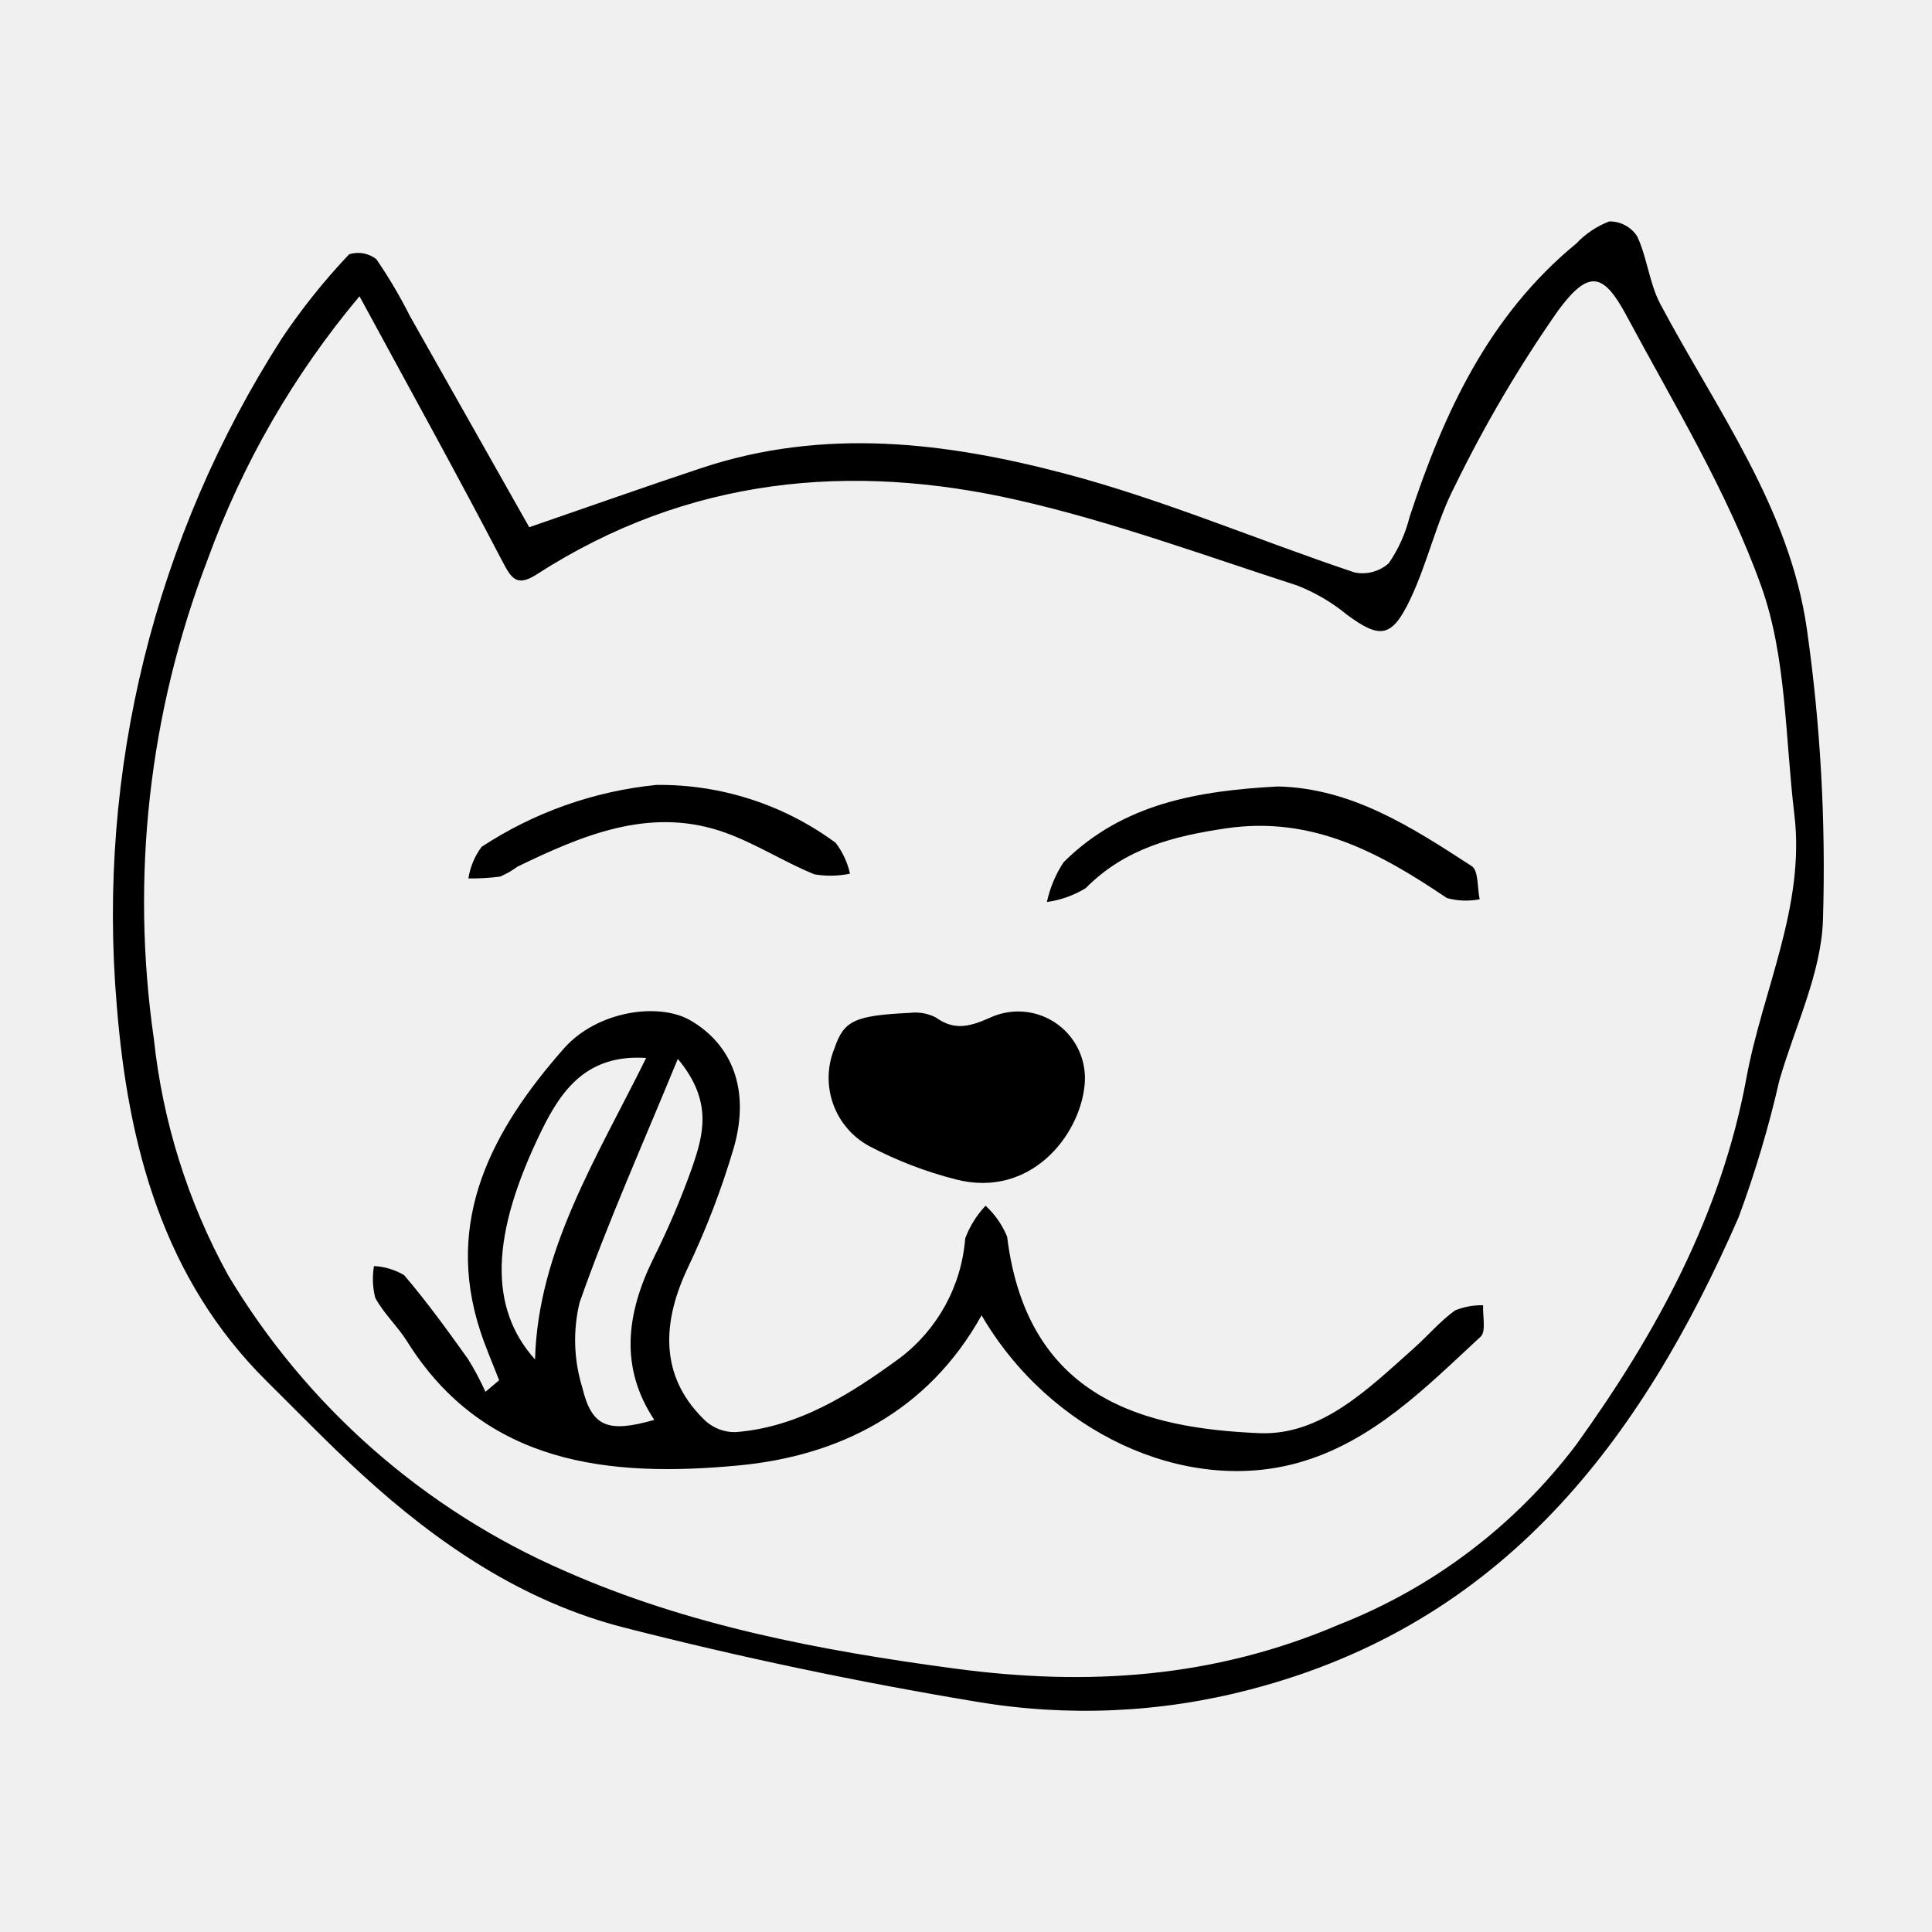
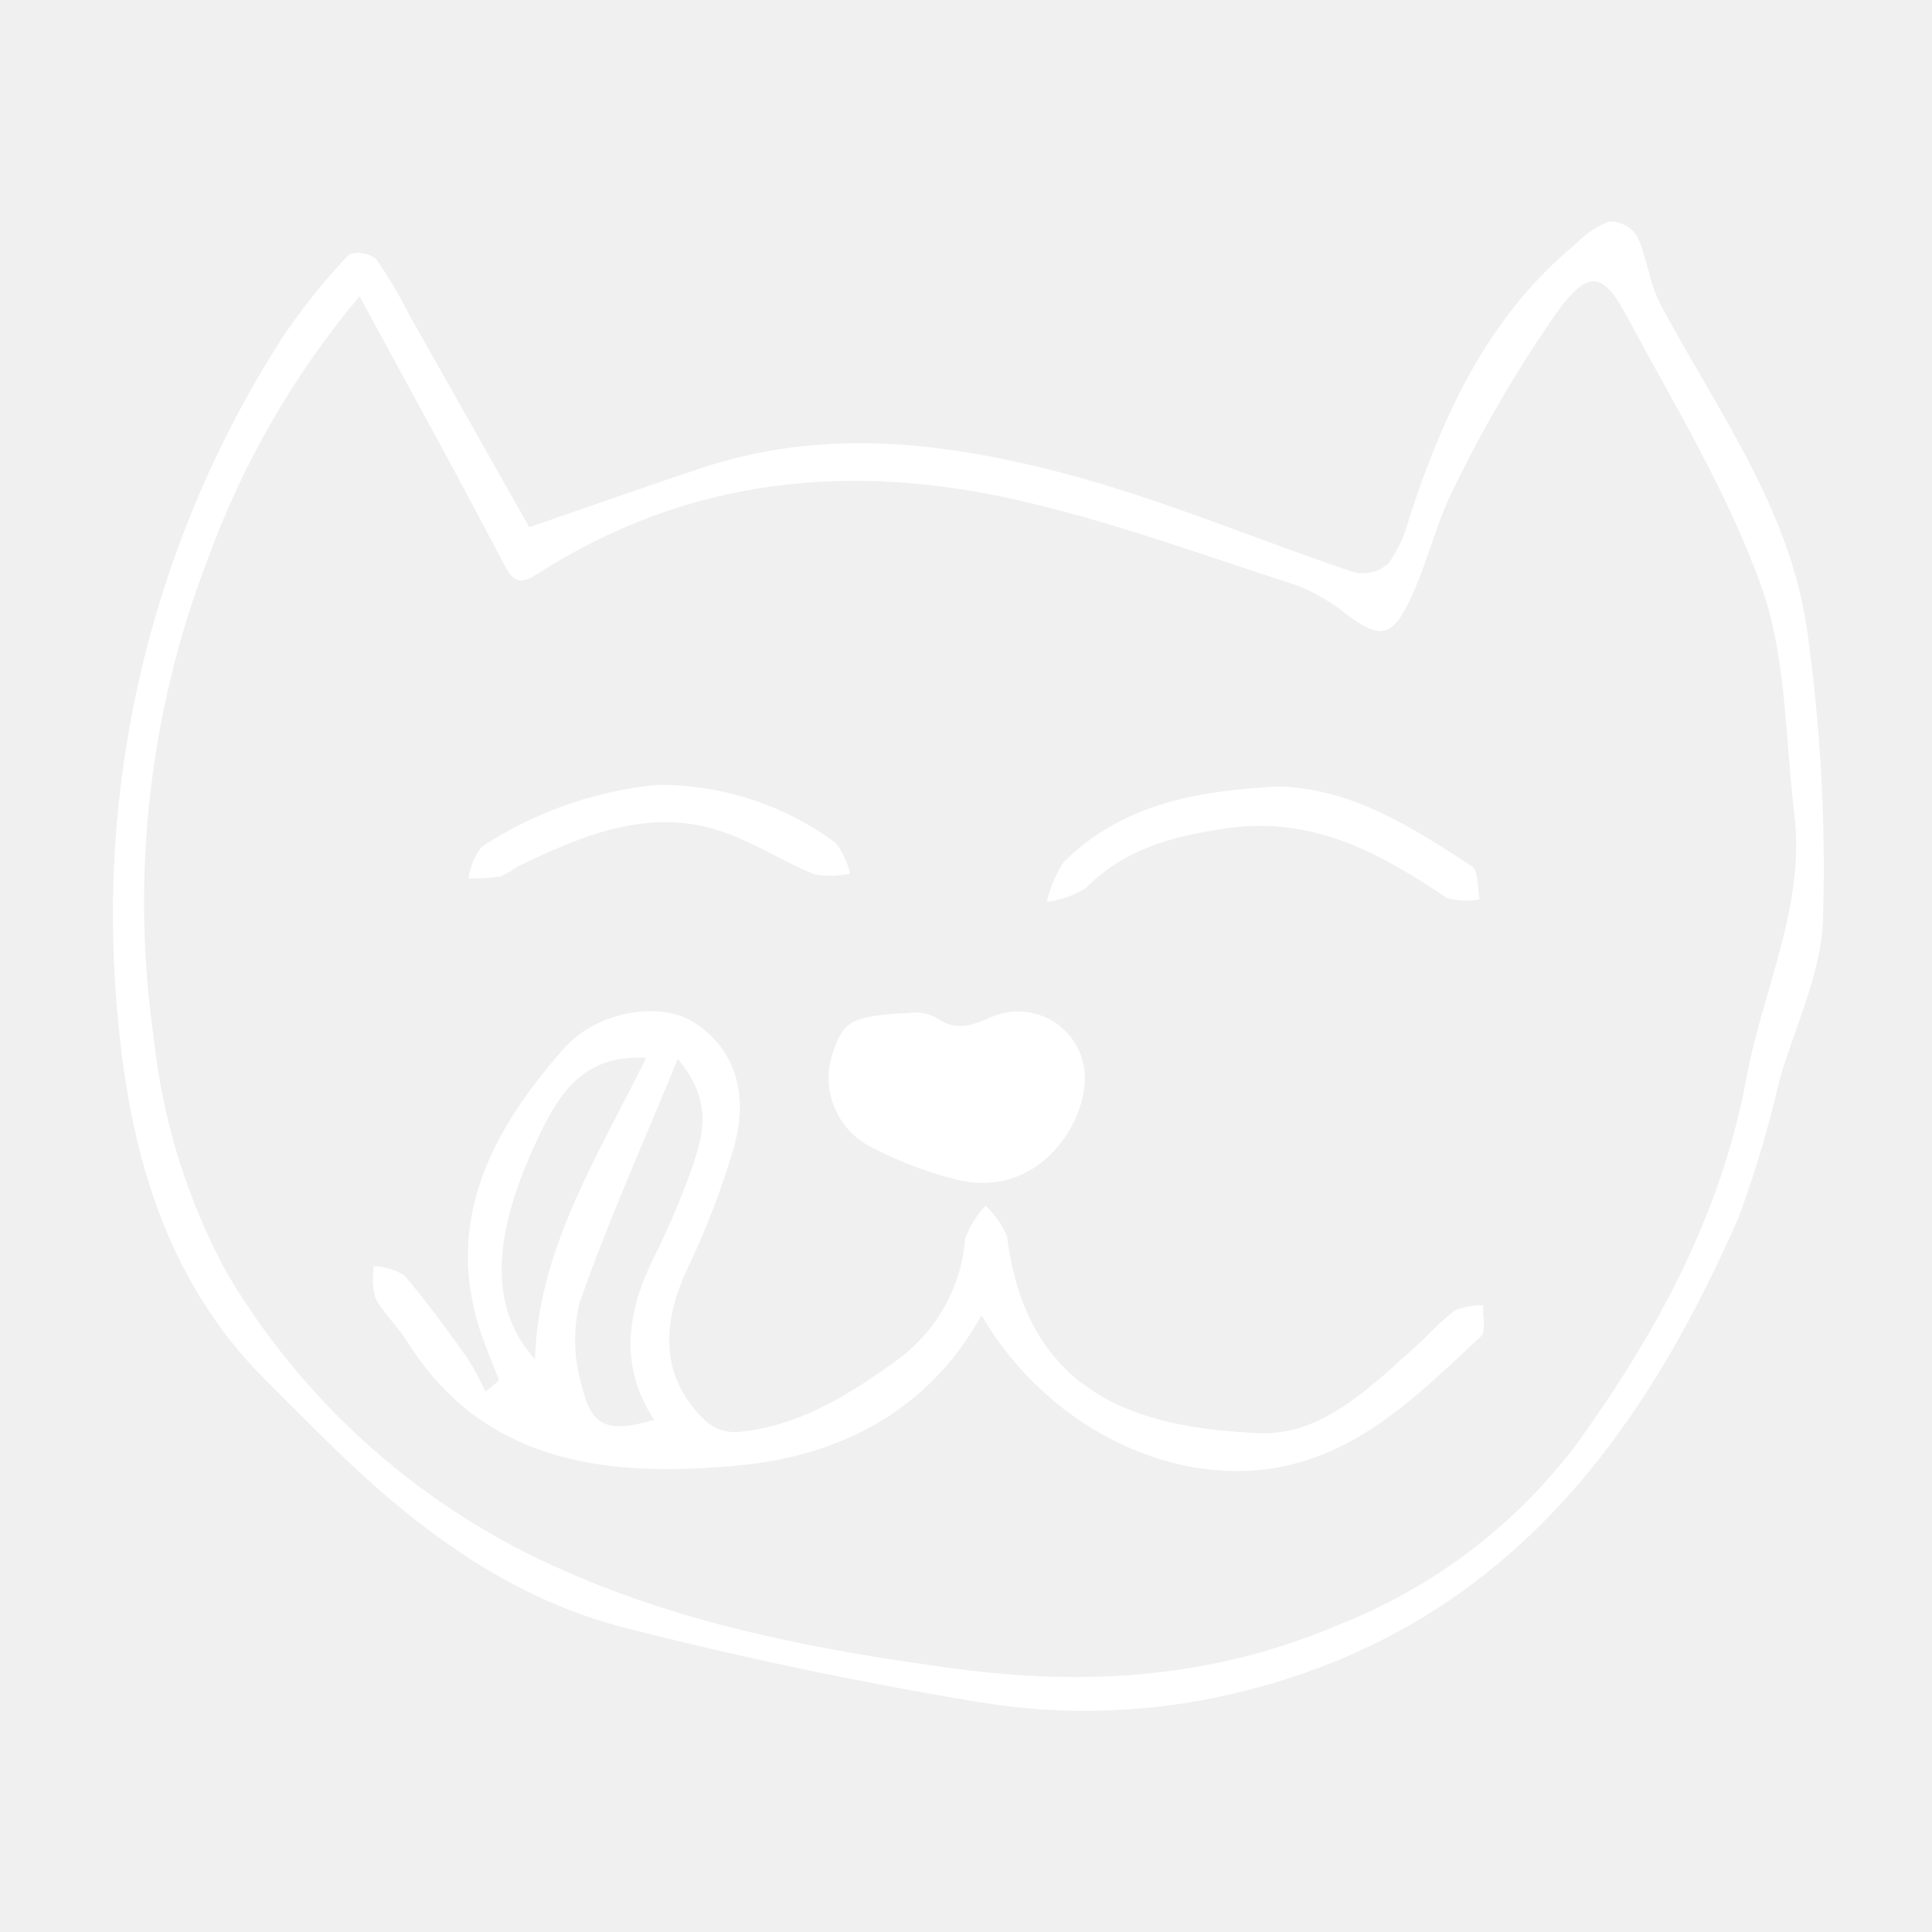
<svg xmlns="http://www.w3.org/2000/svg" width="1200pt" height="1200pt" version="1.1" viewBox="0 0 1200 1200">
-   <g fill="#000">
+   <g fill="#fff">
    <path d="m328.73 327.46c37.465-12.898 72.168-25.203 107.09-36.797 76.25-25.312 151.85-15.891 225.07 3.367 61.418 16.148 120.13 41.363 180.43 61.516h-0.004c7.621 1.582 15.539-0.562 21.32-5.773 6.016-8.801 10.41-18.605 12.969-28.953 21.195-64.402 49.012-124.86 103.52-169.62 5.688-6.031 12.664-10.699 20.406-13.664 7-0.113 13.562 3.387 17.359 9.266 6.238 13.305 7.535 29.176 14.371 42.047 34.715 65.355 80.266 126.34 91.043 201.98 8.484 59.738 11.82 120.09 9.977 180.4-1.027 33.207-17.461 66.488-27.047 99.711h-0.004c-6.602 28.949-15.09 57.434-25.406 85.273-60.773 138.91-146.21 252.23-303.19 293.14-55.633 14.598-113.74 17.168-170.45 7.551-73.43-12.203-146.43-27.559-218.36-45.941-63.055-16.113-116-52.094-163.35-95.473-20.172-18.48-39.211-38.188-58.664-57.441-64.273-63.602-86.273-146.05-93.281-233.49v-0.004c-12.43-145.61 23.59-291.25 102.46-414.28 12.449-18.578 26.441-36.074 41.832-52.301 5.82-1.891 12.203-0.73 16.988 3.086 7.734 11.297 14.699 23.102 20.844 35.332 24.898 44.031 49.773 88.074 74.066 131.07zm-105.45-143.43c-40.77 48.559-72.691 103.9-94.309 163.5-36.402 94.734-47.906 197.22-33.418 297.66 5.473 51.453 21.113 101.31 46.012 146.66 48.812 81.727 122.04 146.07 209.37 183.96 76.477 33.805 158.38 49.348 242.05 60.566 82.207 11.023 160.86 6.027 238.74-27.332 58.516-22.977 109.54-61.695 147.41-111.87 49.699-69.082 89.988-142.83 105.6-227.62 10.039-54.535 36.641-106.68 29.77-163.64-5.723-47.457-4.832-97.68-20.445-141.43-21.016-58.895-54.23-113.22-83.895-168.57-14.285-26.652-23.441-28.637-42.352-3.062v0.004c-24.117 34.492-45.512 70.816-63.984 108.64-11.68 22.434-17.035 47.93-27.945 70.828-11.457 24.055-18.852 24.508-39.184 9.547h0.004c-9.332-7.676-19.816-13.832-31.07-18.238-57.59-18.609-114.67-39.629-173.68-53.043-103.29-23.48-204.53-14.418-298.51 46.109-12.238 7.883-15.668 2.977-21.355-7.941-28.223-54.156-57.805-107.57-88.797-164.74z" />
    <path d="m609.68 816.96c-33.516 60.188-88.945 87.383-150.77 93.234-80 7.574-157.99-0.152-206.01-76.957-5.957-9.527-14.652-17.391-19.863-27.246l-0.004 0.004c-1.598-6.422-1.855-13.102-0.754-19.625 6.598 0.34 13.02 2.269 18.711 5.621 14.102 16.48 26.836 34.176 39.512 51.836 4.144 6.621 7.824 13.52 11.016 20.648l8.504-7.176c-3.949-10.242-8.379-20.312-11.777-30.75-22.41-68.844 7.465-124.84 52.016-175.34 20.578-23.324 59.027-28.938 78.848-17.273 25.738 15.145 36.758 43.047 26.805 78.48v-0.004c-7.641 26.039-17.375 51.418-29.105 75.891-17.453 37.449-14.941 69.266 11.441 94.301h0.004c5.09 4.574 11.727 7.047 18.57 6.926 39.051-3.023 71.387-23.566 102.13-46.066v-0.004c23.516-17.82 38.277-44.859 40.547-74.277 2.836-7.527 7.137-14.422 12.645-20.289 5.82 5.348 10.395 11.914 13.395 19.227 12.539 101.35 86.113 119.02 156.57 122.04 38.406 1.645 67.75-27.531 95.891-52.586 8.699-7.746 16.359-16.84 25.695-23.621 5.547-2.281 11.504-3.379 17.5-3.234-0.375 6.656 1.965 16.254-1.547 19.508-34.082 31.574-67.258 65.52-113.54 78.379-70.785 19.672-154.09-19.059-196.44-91.652zm-188.68-159.26c-22.176 54.039-43.742 102.02-61.016 151.36h0.004c-4.195 17.395-3.617 35.598 1.672 52.691 5.914 24.836 16.164 28.297 44.727 20.172-21.52-32.445-17.41-65.746-0.762-99.824l0.004 0.004c9.246-18.453 17.344-37.461 24.246-56.91 6.879-20.043 13.242-41.07-8.875-67.492zm-19.664-0.574c-36.676-2.457-52.539 19.73-64.914 45-32.102 65.543-32.668 110.39-4.102 142.27 1.797-67.711 38.254-125.06 69.016-187.27z" />
    <path d="m564.97 629.12c5.586-0.711 11.258 0.277 16.273 2.84 11.867 8.559 21.578 5.465 33.691 0.148l-0.004 0.004c8.867-4.121 18.906-4.977 28.34-2.418 9.438 2.562 17.664 8.375 23.23 16.41 5.566 8.039 8.113 17.781 7.195 27.516-2.824 31.637-33.688 70.938-80.156 58.898h-0.004c-18.707-4.777-36.785-11.746-53.859-20.758-10.41-5.719-18.344-15.078-22.277-26.285-3.938-11.207-3.602-23.473 0.945-34.445 5.769-16.855 11.961-20.266 46.625-21.91z" />
    <path d="m793.73 488.49c46.023 1.082 83.293 25.414 120.35 49.449 4.359 2.828 3.438 13.547 4.961 20.605h0.004c-6.754 1.336-13.727 1.074-20.359-0.766-41.297-27.836-83.48-51.266-137.41-43.246-32.297 4.801-62.5 12.352-86.941 37.141-7.356 4.488-15.555 7.41-24.086 8.582 1.898-8.801 5.41-17.18 10.359-24.707 36.836-36.656 83.684-44.379 133.13-47.059z" />
    <path d="m407.69 487.53c40.047-0.445 79.145 12.184 111.36 35.969 4.309 5.672 7.344 12.203 8.91 19.148-7.289 1.531-14.801 1.672-22.141 0.41-20.051-8.16-38.473-20.48-58.977-27.105-44.379-14.348-85.375 2.894-125.49 22.375h0.004c-3.328 2.457-6.934 4.519-10.742 6.141-6.527 0.852-13.105 1.234-19.688 1.141 1.102-7.113 3.922-13.855 8.215-19.633 32.551-21.379 69.793-34.57 108.55-38.445z" />
  </g>
</svg>
